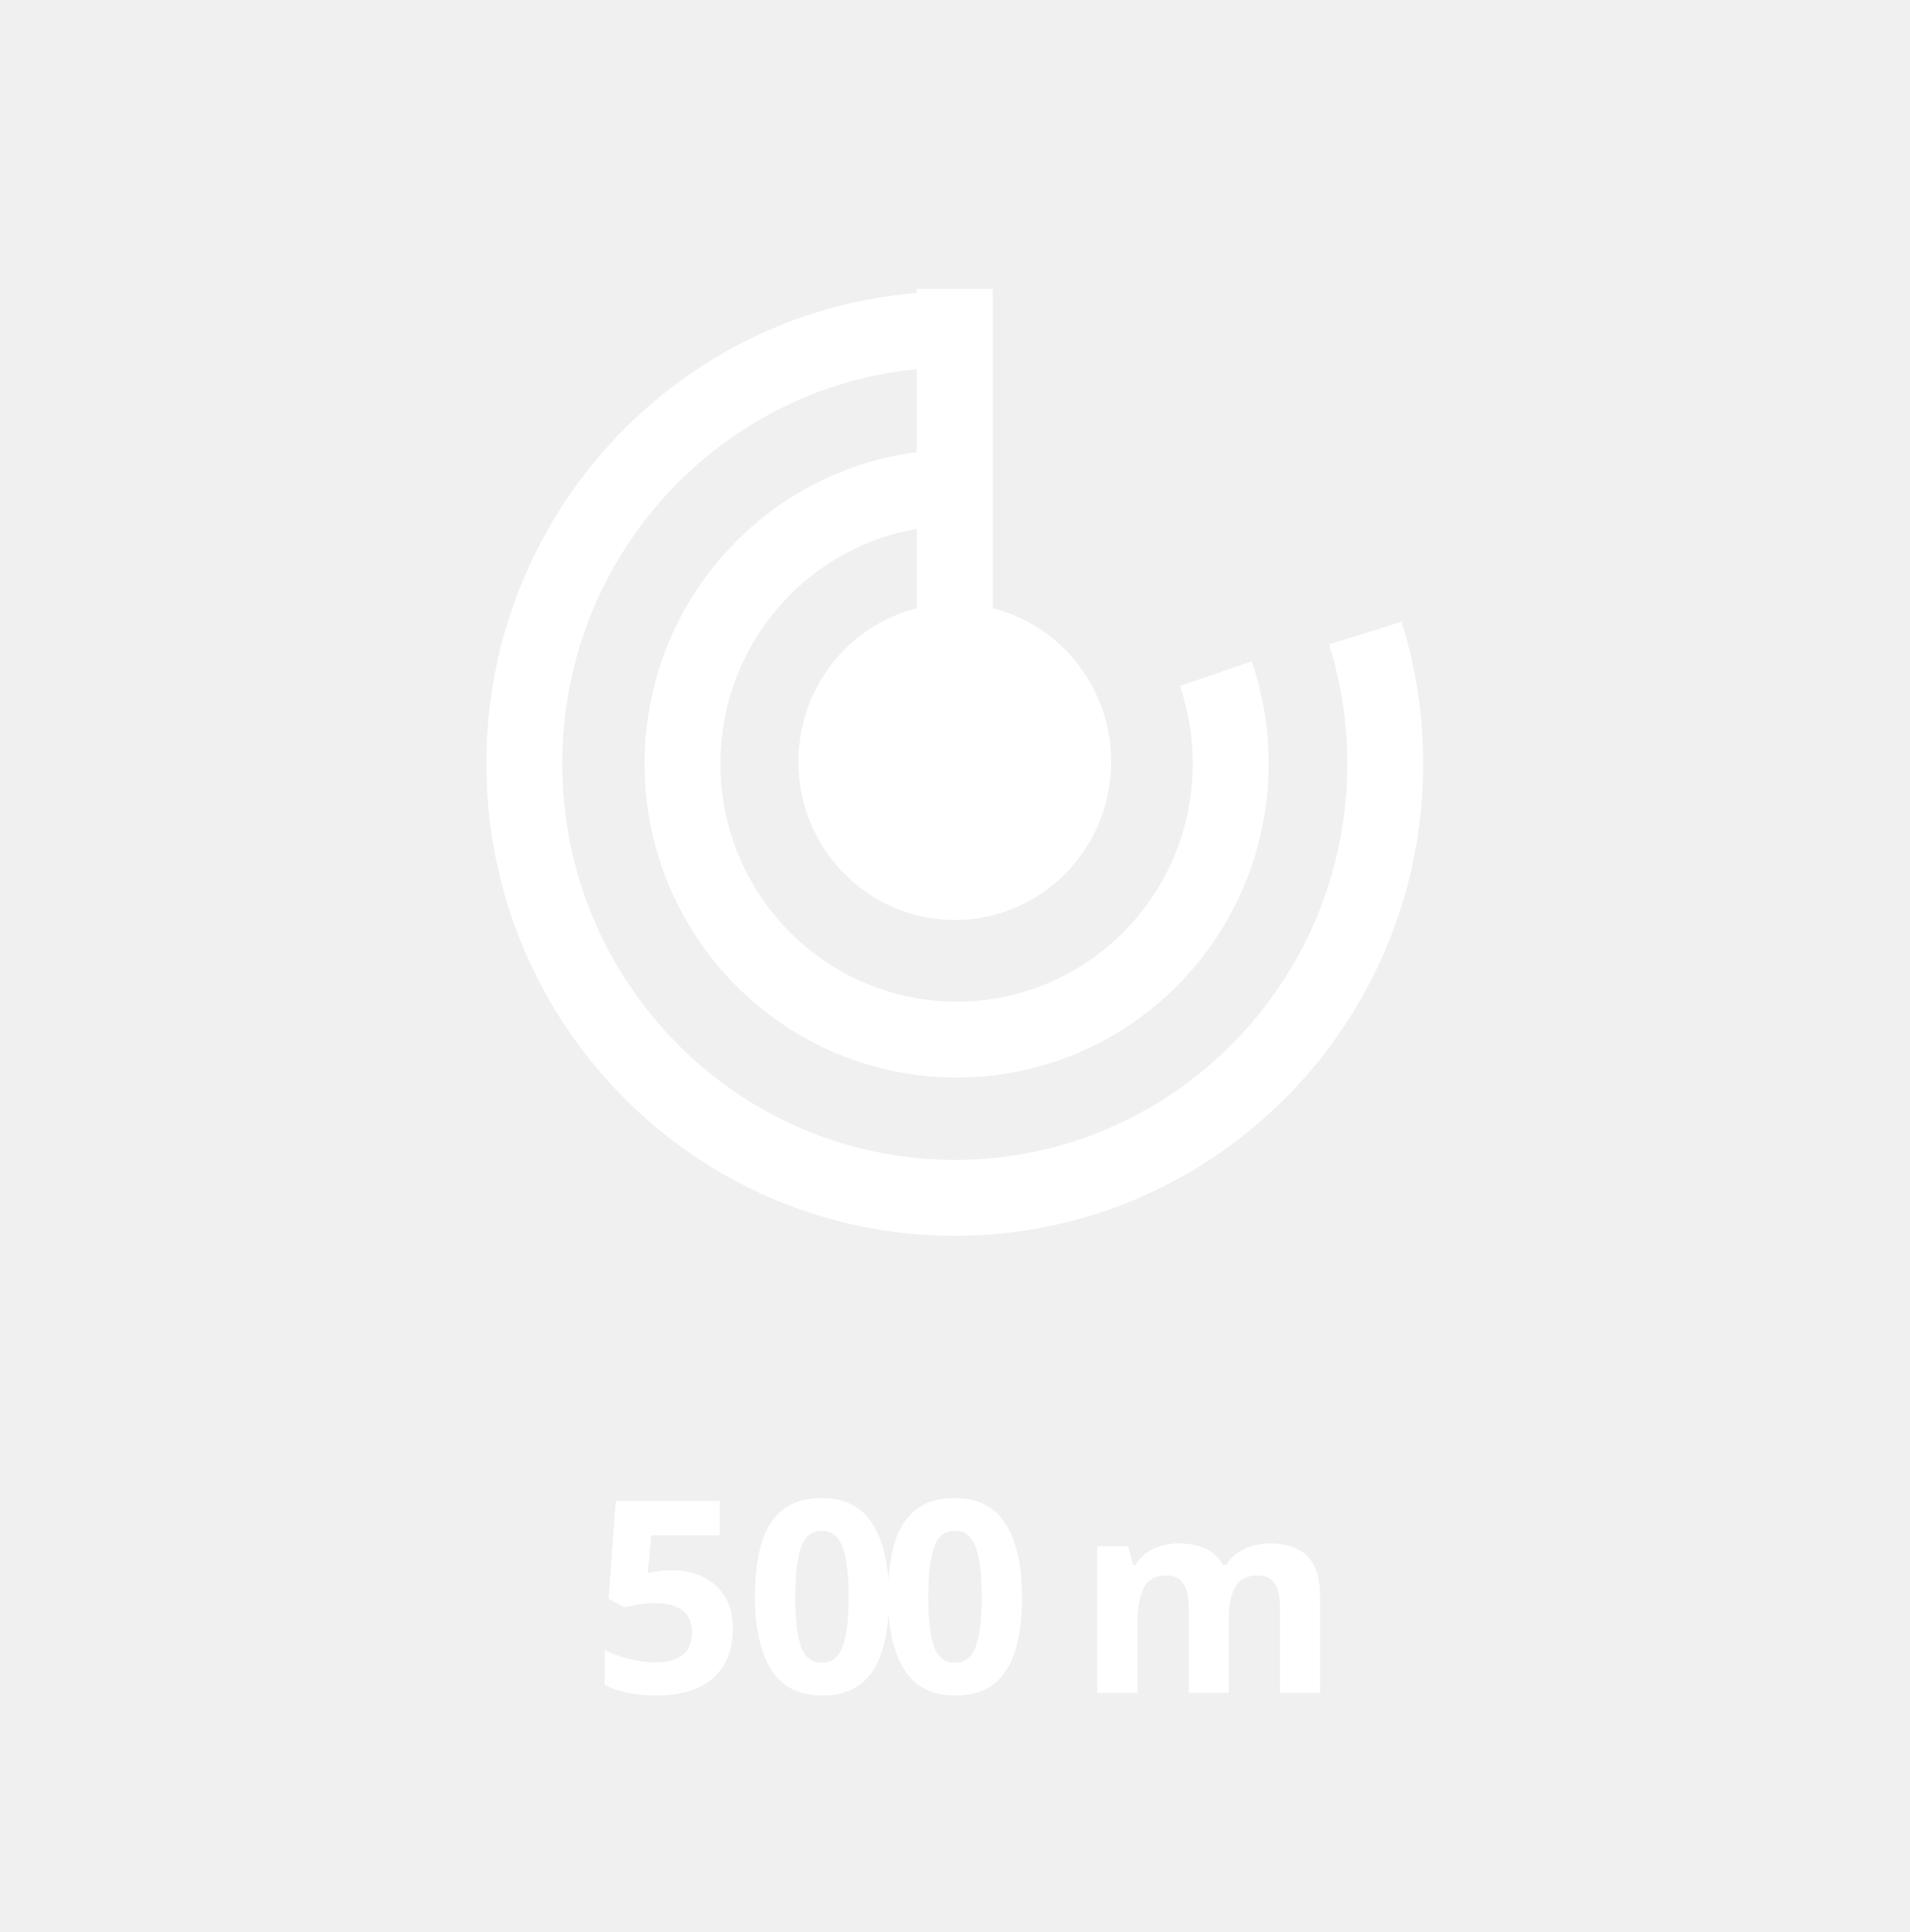
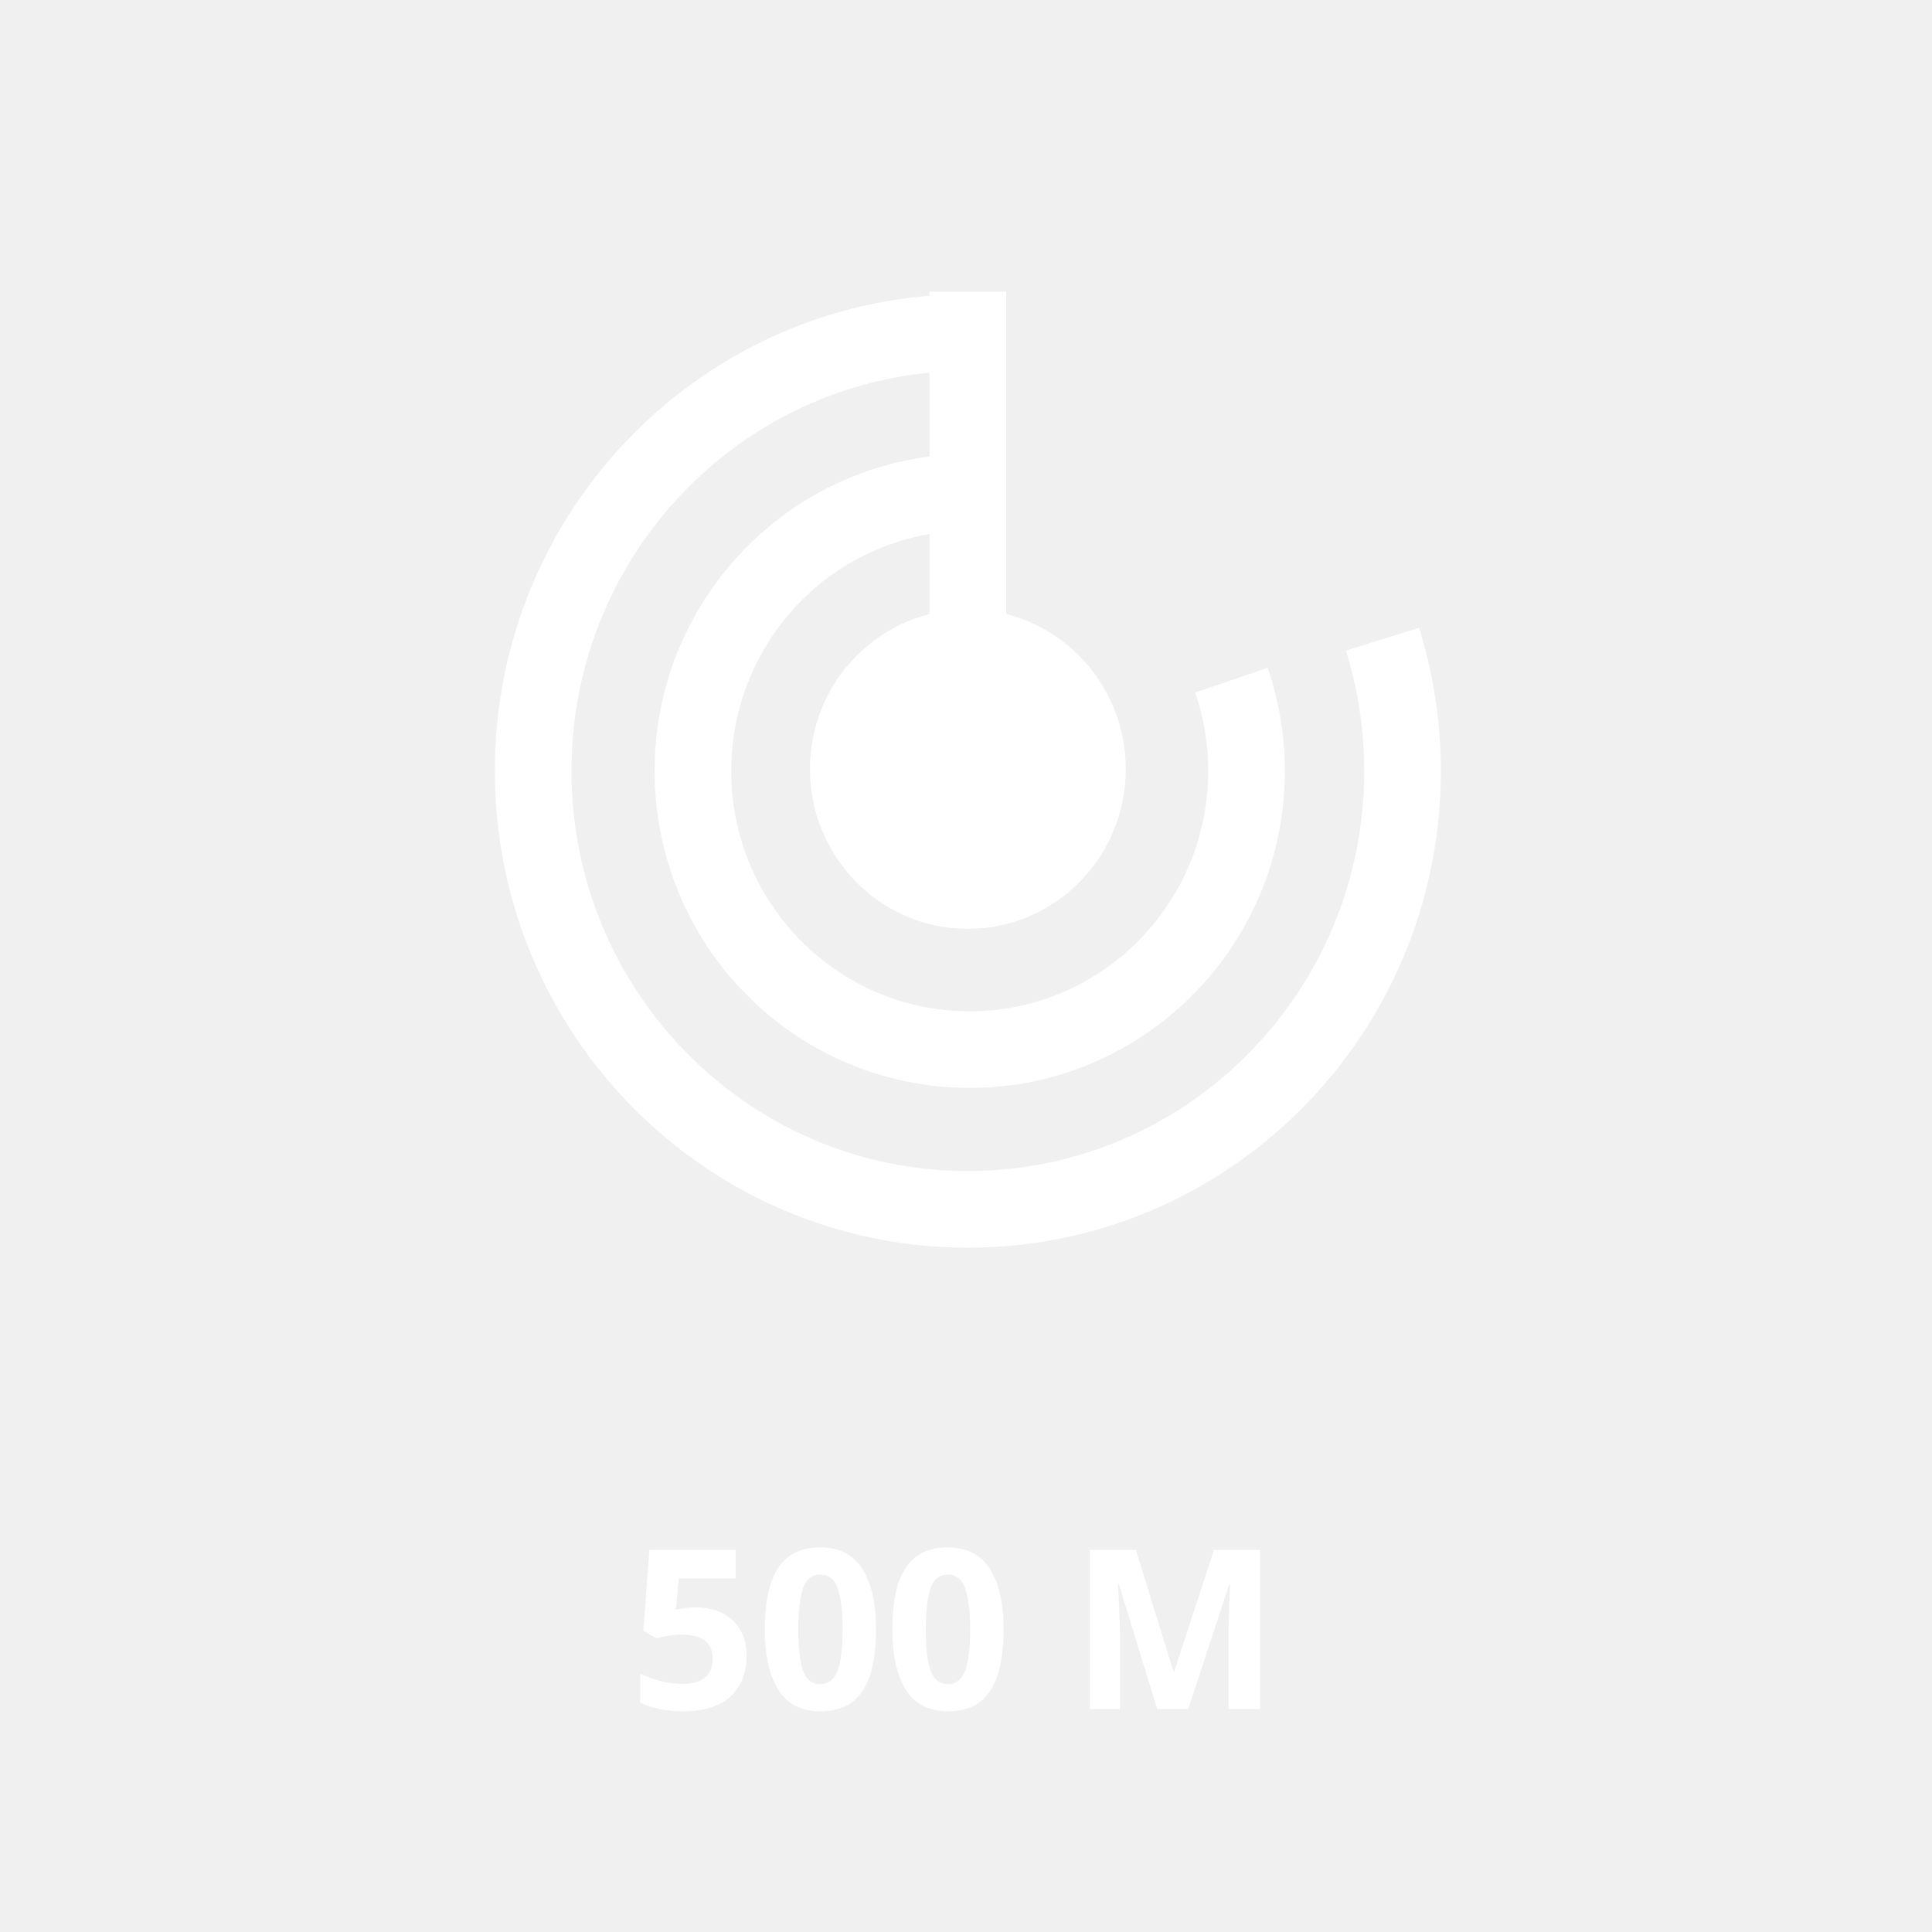
- <svg xmlns="http://www.w3.org/2000/svg" width="519" height="525" xml:space="preserve" overflow="hidden">
-   <g transform="translate(-1788 -1757)">
-     <text fill="#FFFFFF" font-family="Aptos,Aptos_MSFontService,sans-serif" font-weight="700" font-size="73" transform="matrix(1 0 0 1 1948.8 2217)">50</text>
-     <text fill="#FFFFFF" font-family="Aptos,Aptos_MSFontService,sans-serif" font-weight="700" font-size="73" transform="matrix(1 0 0 1 2026.72 2217)">0</text>
-     <text fill="#FFFFFF" font-family="Aptos,Aptos_MSFontService,sans-serif" font-weight="700" font-size="73" transform="matrix(1 0 0 1 2080.57 2217)">m</text>
-     <path d="M74.5 0C115.645-1.9097e-14 149 33.579 149 75 149 116.421 115.645 150 74.5 150 33.355 150-0 116.421-0 75-0 66.685 1.373 58.428 4.064 50.566" stroke="#FFFFFF" stroke-width="20.625" stroke-miterlimit="8" fill="none" fill-rule="evenodd" transform="matrix(-1 0 0 1 2122.5 1889.5)" />
-     <path d="M2005 1964C2005 1940.25 2024.03 1921 2047.5 1921 2070.97 1921 2090 1940.25 2090 1964 2090 1987.75 2070.97 2007 2047.5 2007 2024.03 2007 2005 1987.75 2005 1964Z" fill="#FFFFFF" fill-rule="evenodd" />
-     <path d="M117 0C181.617-3.00459e-14 234 52.83 234 118 234 183.169 181.617 236 117 236 52.383 236-1.5023e-14 183.169-1.5023e-14 118-1.5023e-14 105.97 1.824 94.011 5.409 82.537" stroke="#FFFFFF" stroke-width="20.625" stroke-miterlimit="8" fill="none" fill-rule="evenodd" transform="matrix(-1 0 0 1 2164.5 1846.5)" />
-     <path d="M0 0 0 129.921" stroke="#FFFFFF" stroke-width="20.625" stroke-miterlimit="8" fill="none" fill-rule="evenodd" transform="matrix(1 0 0 -1 2047.5 1965.42)" />
+ <svg xmlns="http://www.w3.org/2000/svg" width="520" height="520" xml:space="preserve" overflow="hidden">
+   <g transform="translate(-2047 -1757)">
+     <text fill="#FFFFFF" font-family="Rubik,Rubik_MSFontService,sans-serif" font-weight="700" font-size="60" transform="matrix(1 0 0 1 2307.17 1859)"> </text>
+     <text fill="#FFFFFF" font-family="Rubik,Rubik_MSFontService,sans-serif" font-weight="700" font-size="60" transform="matrix(1 0 0 1 2307.17 1931)"> </text>
+     <text fill="#FFFFFF" font-family="Rubik,Rubik_MSFontService,sans-serif" font-weight="700" font-size="60" transform="matrix(1 0 0 1 2307.17 2002)"> </text>
+     <text fill="#FFFFFF" font-family="Rubik,Rubik_MSFontService,sans-serif" font-weight="700" font-size="60" transform="matrix(1 0 0 1 2307.17 2074)"> </text>
+     <text fill="#FFFFFF" font-family="Rubik,Rubik_MSFontService,sans-serif" font-weight="700" font-size="60" transform="matrix(1 0 0 1 2307.17 2145)"> </text>
+     <text fill="#FFFFFF" font-family="Rubik,Rubik_MSFontService,sans-serif" font-weight="700" font-size="60" transform="matrix(1 0 0 1 2216.38 2217)">500 M</text>
+     <text fill="#FFFFFF" font-family="Rubik,Rubik_MSFontService,sans-serif" font-weight="700" font-size="60" transform="matrix(1 0 0 1 2397.99 2217)"> </text>
+     <path d="M74.5 0C115.645-1.9097e-14 149 33.579 149 75 149 116.421 115.645 150 74.5 150 33.355 150-0 116.421-0 75-0 66.685 1.373 58.428 4.064 50.566" stroke="#FFFFFF" stroke-width="20.625" stroke-miterlimit="8" fill="none" fill-rule="evenodd" transform="matrix(-1 0 0 1 2382.5 1889.5)" />
+     <path d="M2265 1964C2265 1940.25 2284.03 1921 2307.5 1921 2330.97 1921 2350 1940.25 2350 1964 2350 1987.75 2330.97 2007 2307.5 2007 2284.03 2007 2265 1987.75 2265 1964Z" fill="#FFFFFF" fill-rule="evenodd" />
+     <path d="M117 0C181.617-3.00459e-14 234 52.83 234 118 234 183.169 181.617 236 117 236 52.383 236-1.5023e-14 183.169-1.5023e-14 118-1.5023e-14 105.97 1.824 94.011 5.409 82.537" stroke="#FFFFFF" stroke-width="20.625" stroke-miterlimit="8" fill="none" fill-rule="evenodd" transform="matrix(-1 0 0 1 2424.5 1846.5)" />
+     <path d="M0 0 0 129.921" stroke="#FFFFFF" stroke-width="20.625" stroke-miterlimit="8" fill="none" fill-rule="evenodd" transform="matrix(1 0 0 -1 2307.5 1965.42)" />
  </g>
</svg>
